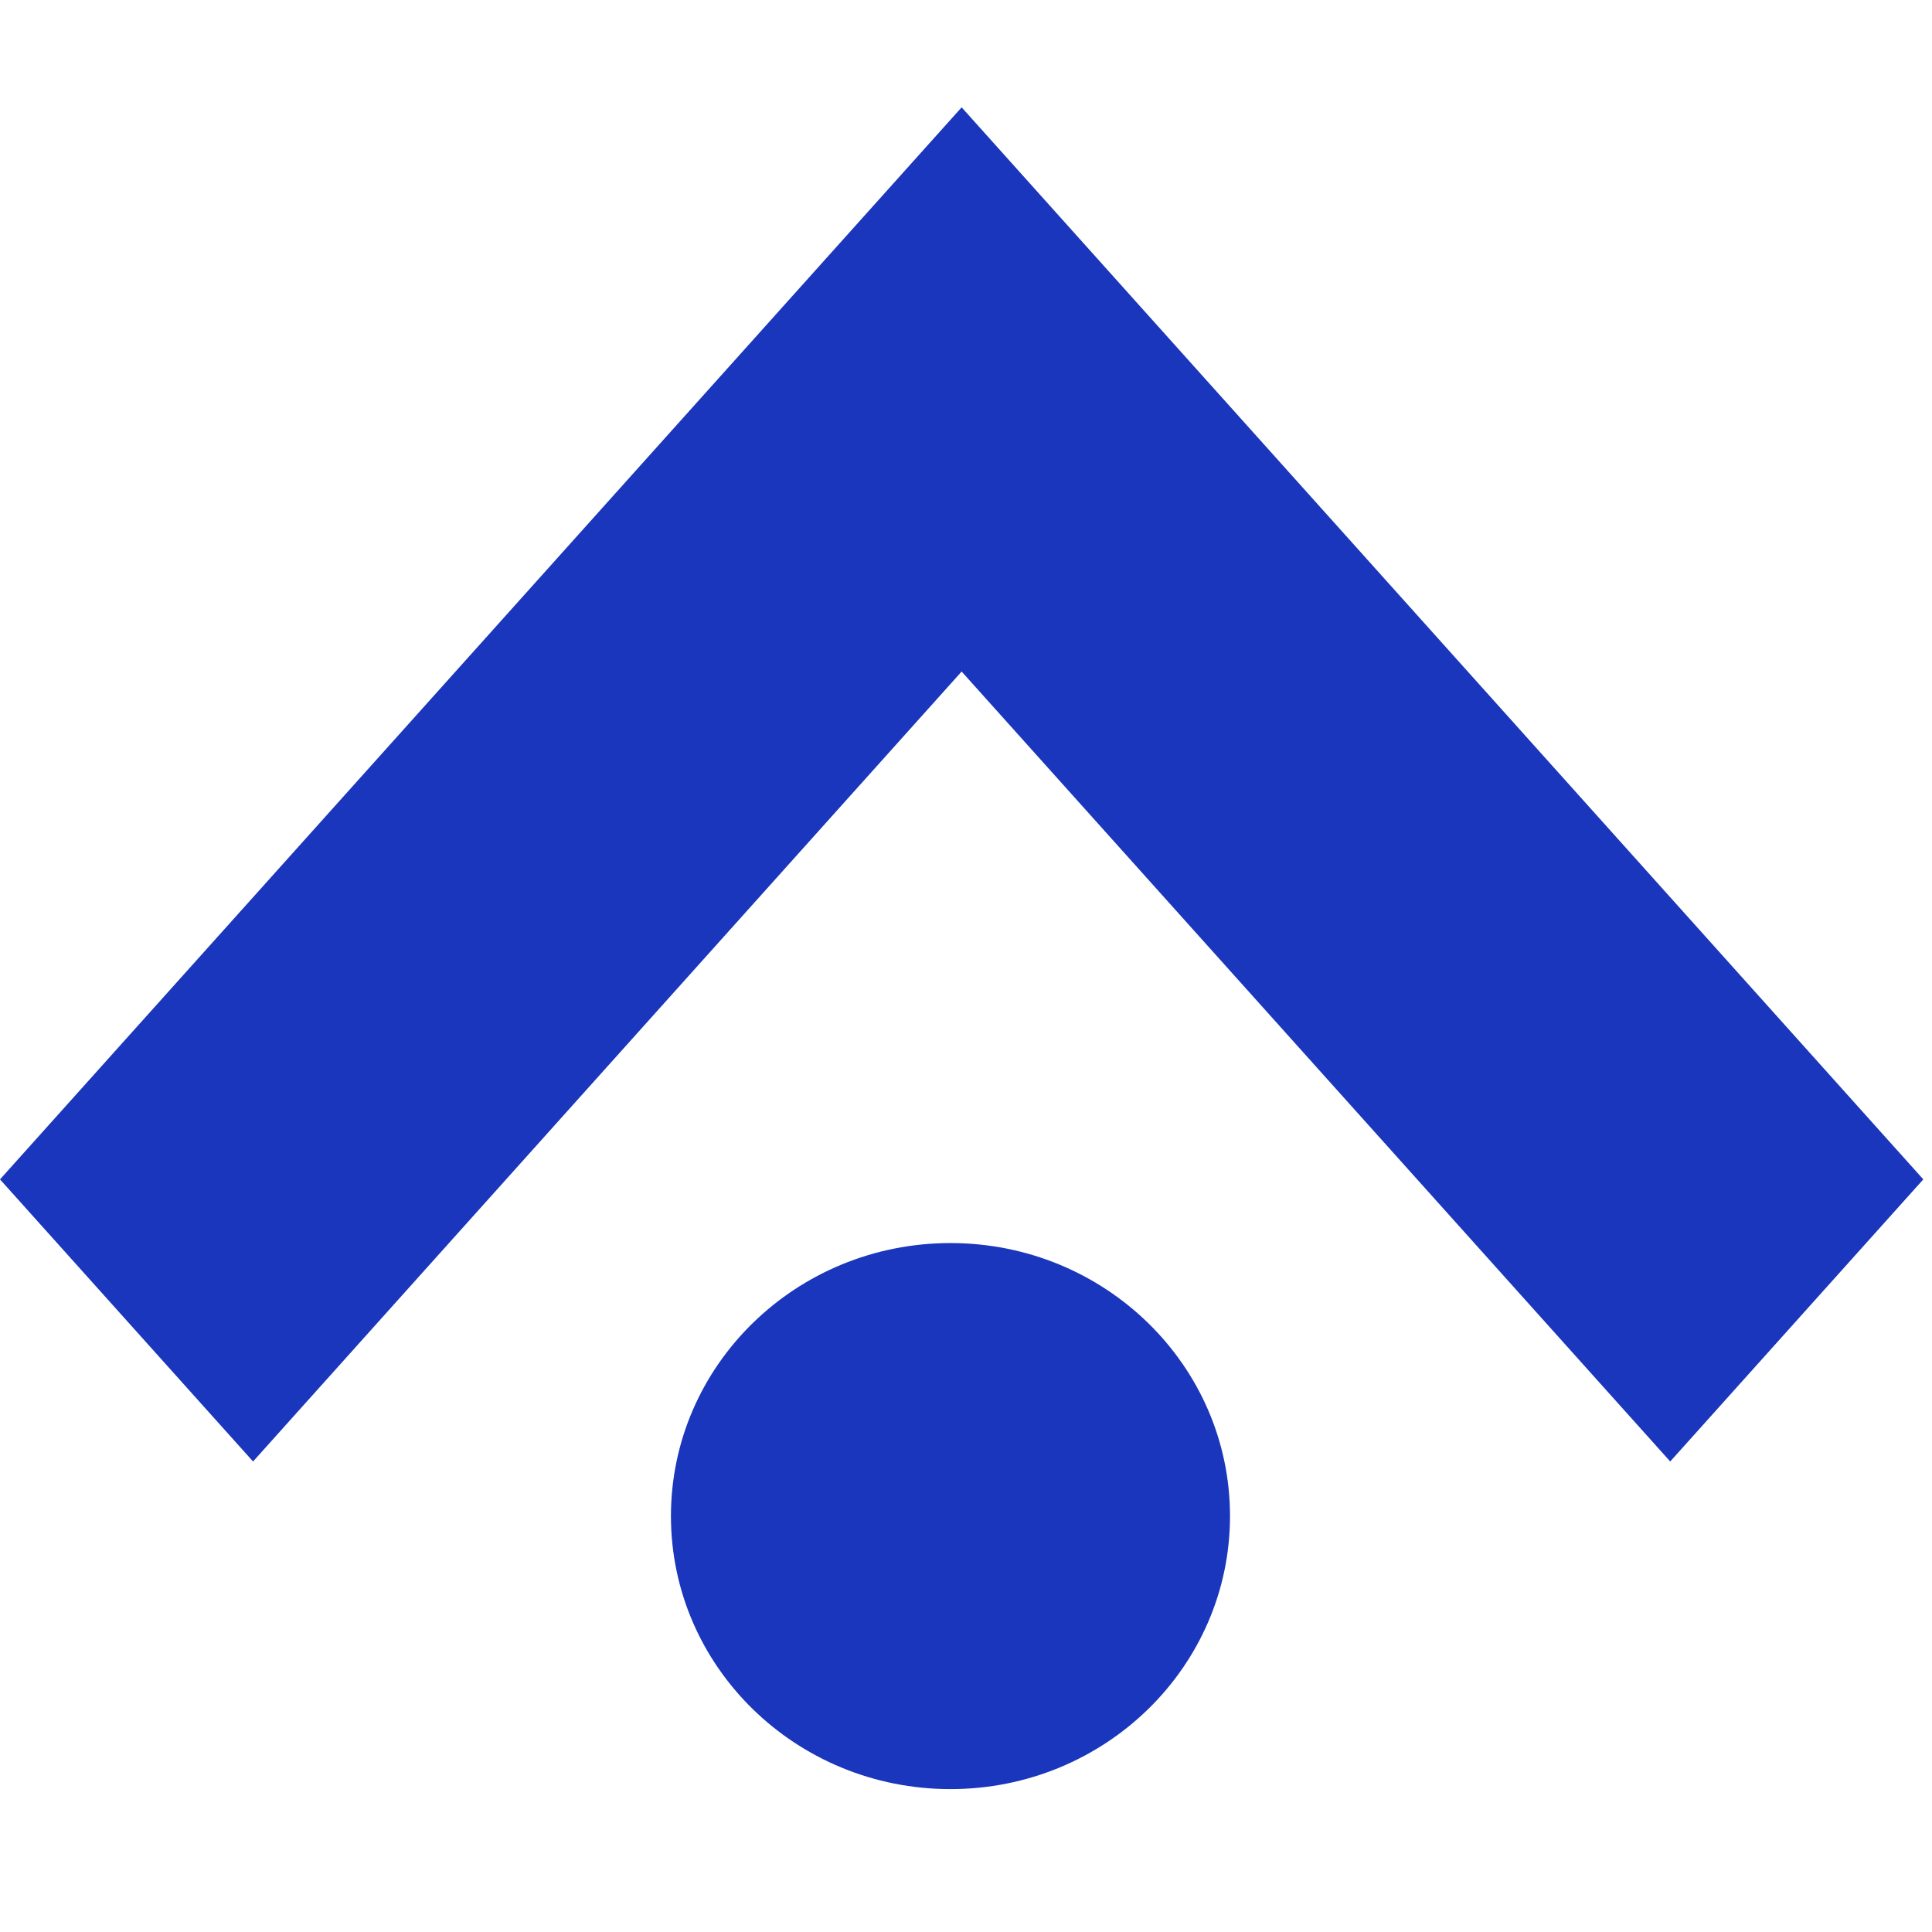
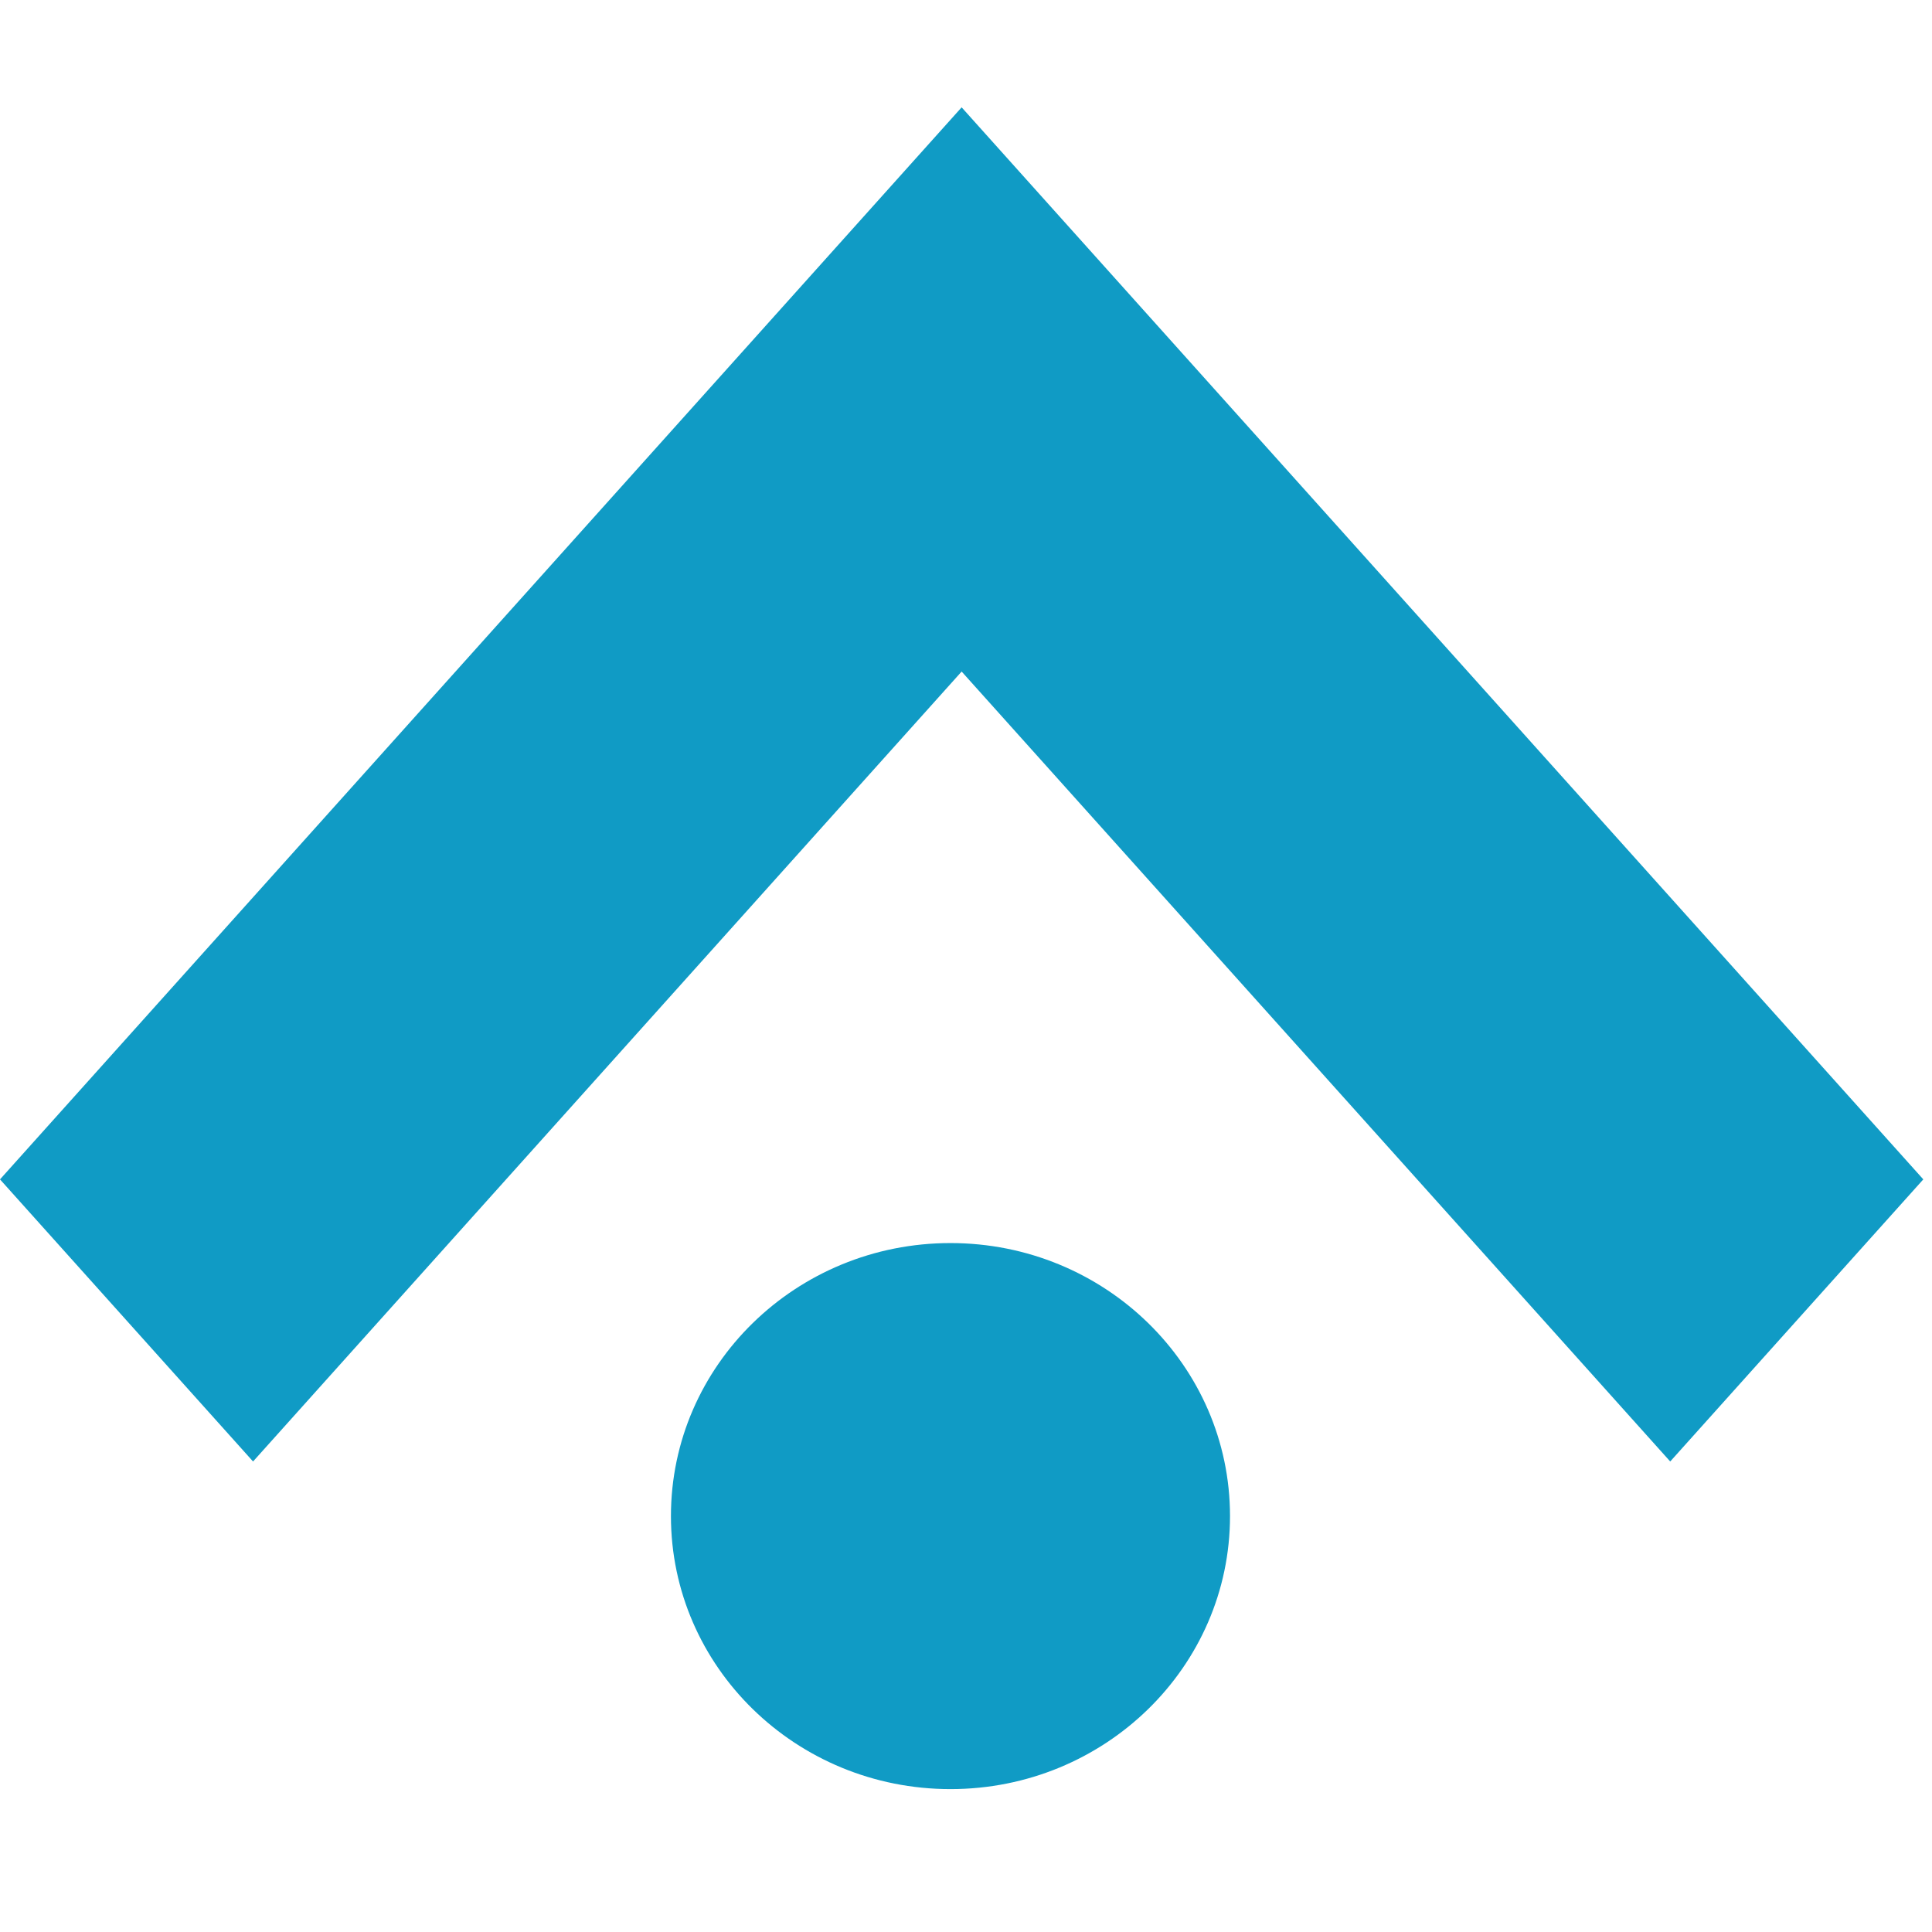
<svg xmlns="http://www.w3.org/2000/svg" width="54" height="54" viewBox="0 0 54 54" fill="none">
-   <path d="M53.757 32.964L33.951 10.885L26.878 3L19.805 10.885L0 32.964L7.073 40.849L26.878 18.77L46.683 40.849L53.757 32.964Z" fill="#1A36BC" />
-   <ellipse cx="26.566" cy="42.375" rx="7.813" ry="7.631" fill="#1A36BC" />
+   <path d="M53.757 32.964L33.951 10.885L26.878 3L19.805 10.885L0 32.964L7.073 40.849L26.878 18.77L46.683 40.849L53.757 32.964Z" fill="#109bc5" />
+   <ellipse cx="26.566" cy="42.375" rx="7.813" ry="7.631" fill="#109bc5" />
</svg>
